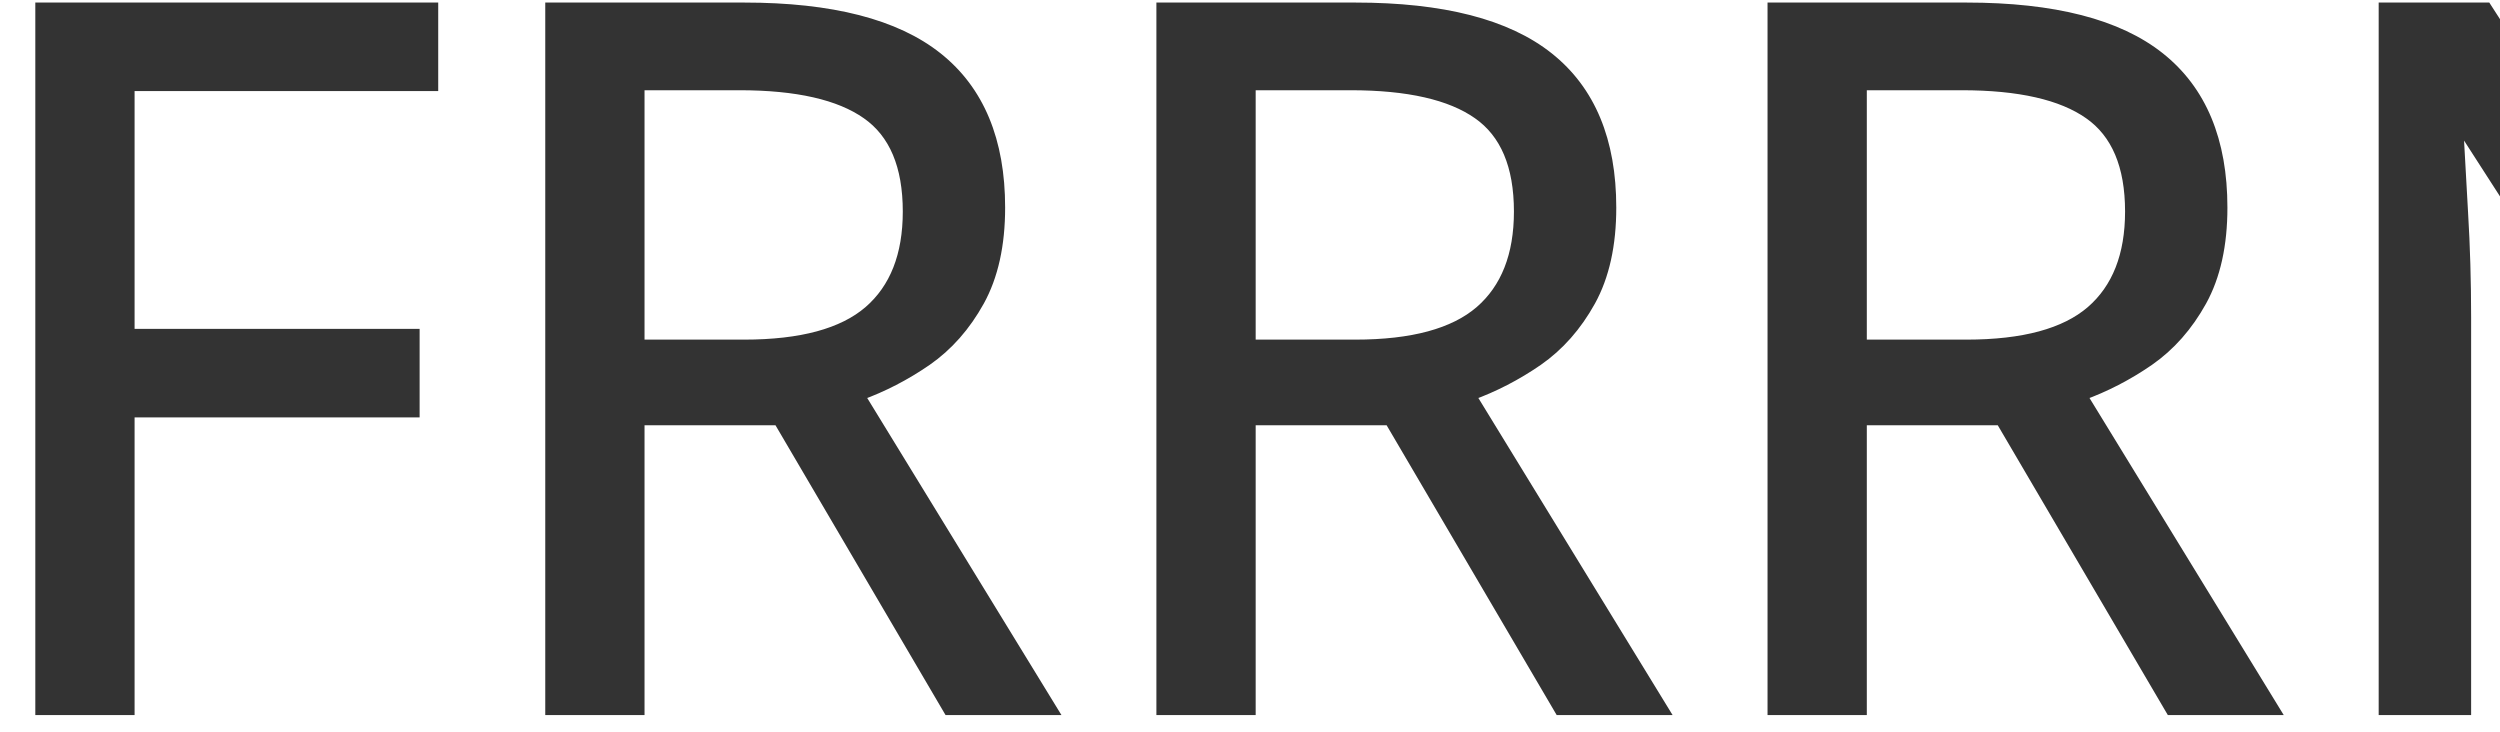
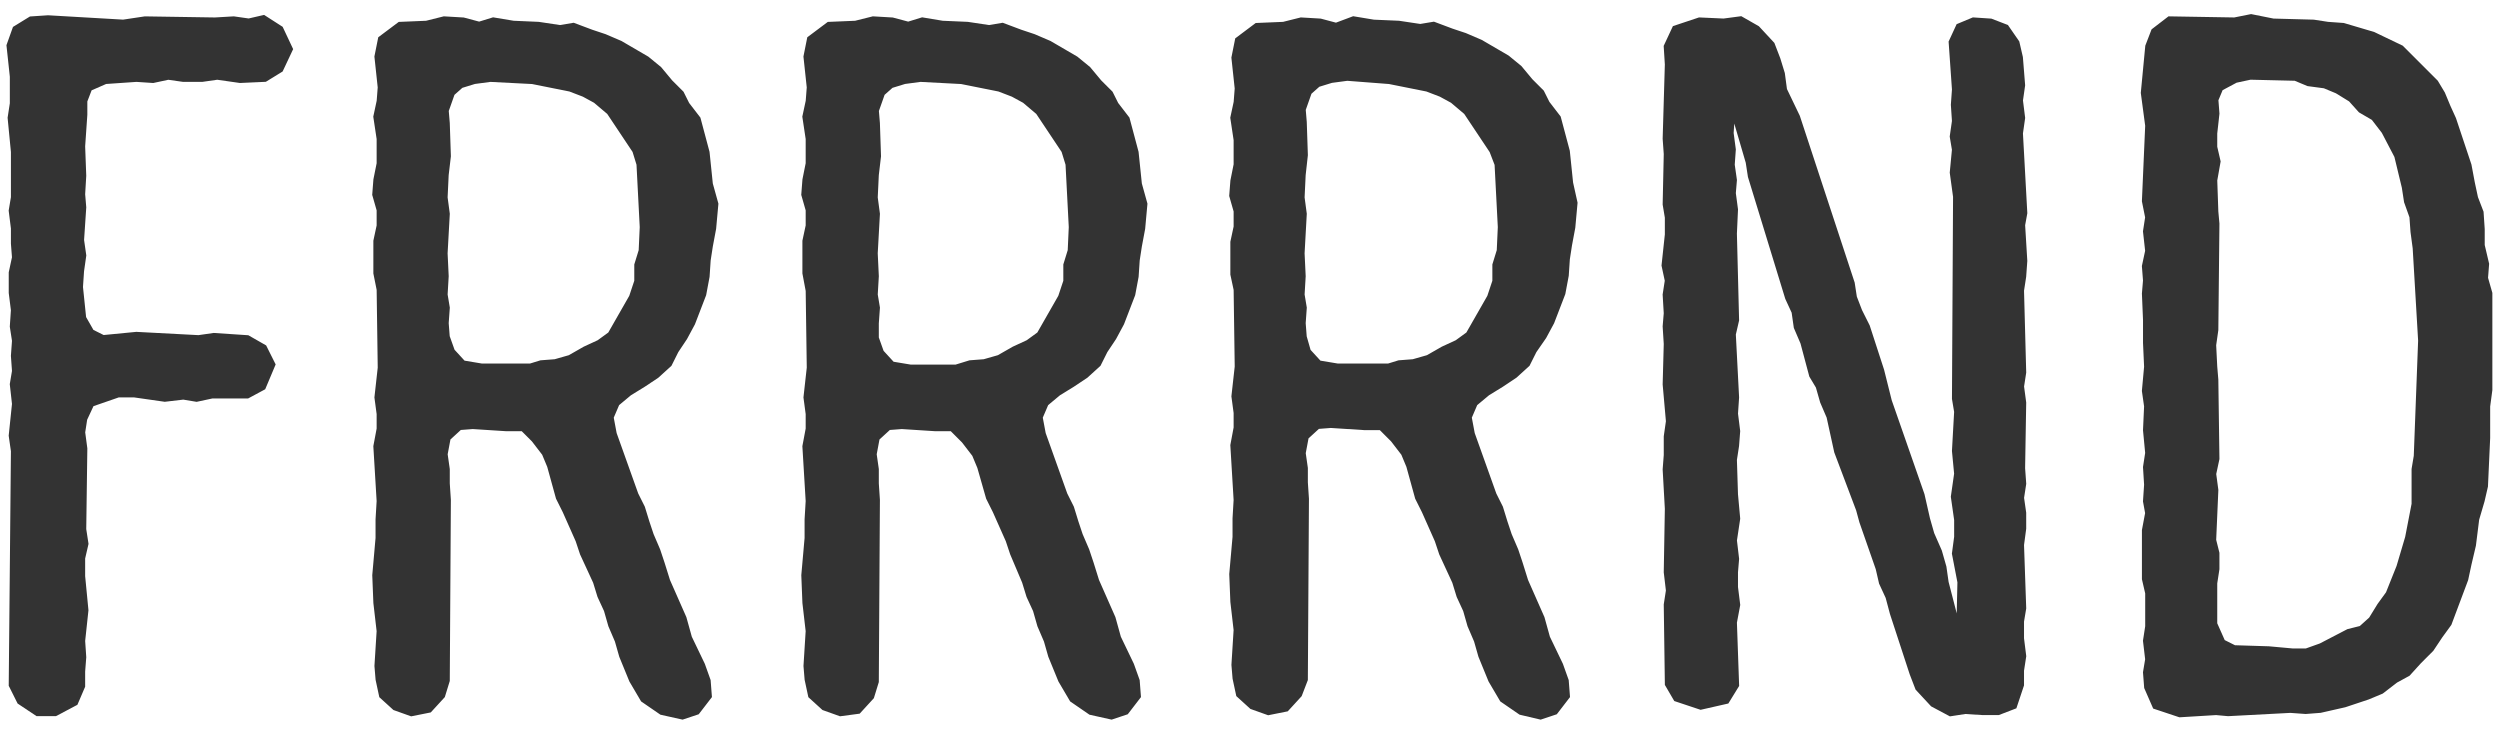
- <svg xmlns="http://www.w3.org/2000/svg" width="229px" height="67px" viewBox="0 0 229 67" version="1.1">
-   <defs />
-   <g id="Page-1" stroke="none" stroke-width="1" fill="none" fill-rule="evenodd" font-weight="normal" font-family="IntroHeadR-Base, Intro Head R" font-size="90">
-     <g id="frrrnd-logo" transform="translate(-5, -16)" stroke="#333333" fill="#333333">
+ <svg xmlns="http://www.w3.org/2000/svg" version="1.1" id="Camada_1" x="0px" y="0px" viewBox="0 0 229 67" style="enable-background:new 0 0 229 67;" xml:space="preserve">
+   <style type="text/css">
+ 	.st0{enable-background:new    ;}
+ 	.st1{fill:#333333;}
+ 	.st2{fill:none;stroke:#333333;}
+ </style>
+   <g id="Page-1_1_">
+     <g id="frrrnd-logo" transform="translate(-5, -16)">
      <g id="Page-1">
        <g id="Artboard">
          <g id="FRRRND">
-             <text>
-               <tspan x="0" y="81">FRRRND</tspan>
-             </text>
+             <g class="st0">
+               <path class="st1" d="M7,80.1l-0.7-1.4l0.2-21.4l-0.2-1.4l0.3-2.9l-0.2-1.8L6.6,50l-0.1-1.4l0.1-1.4l-0.2-1.3l0.1-1.5l-0.2-1.6        V41l0.3-1.4l-0.1-1.3v-1.4l-0.2-1.6l0.2-1.2v-4.2l-0.3-3.1l0.2-1.3V23l-0.3-2.8l0.5-1.4L7.9,18l1.5-0.1l6.9,0.4l2-0.3l6.4,0.1        l1.7-0.1l1.4,0.2l1.3-0.3l1.4,0.9l0.8,1.7l-0.8,1.7L29.2,23L27,23.1l-2.1-0.3L23.5,23h-1.7l-1.4-0.2L19,23.1L17.5,23l-2.9,0.2        L13,23.9l-0.5,1.3v1.3l-0.2,2.9l0.1,2.7l-0.1,1.7l0.1,1.2l-0.2,3l0.2,1.4l-0.2,1.4l-0.1,1.5l0.3,2.9l0.8,1.4l1.2,0.6l3.1-0.3        l5.7,0.3l1.4-0.2l3,0.2l1.4,0.8l0.7,1.4l-0.8,1.9l-1.3,0.7h-1.5L24.4,52l-1.4,0.3l-1.2-0.2l-1.7,0.2l-2.8-0.4h-1.5l-2.6,0.9        l-0.7,1.5l-0.2,1.3l0.2,1.5l-0.1,7.4l0.2,1.3l-0.3,1.3v1.7l0.3,3.1l-0.3,2.8l0.1,1.5l-0.1,1.3v1.3l-0.6,1.4L10,81.1H8.5        L7,80.1z" />
+               <path class="st1" d="M65.7,81l-1.6-1.1l-1-1.7L62.2,76l-0.4-1.4l-0.6-1.4l-0.4-1.4l-0.6-1.3l-0.4-1.3l-1.2-2.6l-0.4-1.2        l-1.2-2.7l-0.6-1.2l-0.8-2.9l-0.5-1.2l-1-1.3L53,55h-1.6l-3.1-0.2L47,54.9L45.8,56l-0.3,1.6l0.2,1.4v1.3l0.1,1.5l-0.1,16.5        l-0.4,1.3l-1.1,1.2l-1.5,0.3l-1.4-0.5l-1.1-1l-0.3-1.4L39.8,77l0.2-3.2l-0.3-2.6l-0.1-2.5l0.3-3.4v-1.7l0.1-1.7l-0.3-5        l0.3-1.6v-1.4l-0.2-1.5l0.3-2.7L40,42.5L39.7,41v-2.9l0.3-1.4v-1.5l-0.4-1.4l0.1-1.3L40,31v-2.3l-0.3-2l0.3-1.4l0.1-1.3        l-0.3-2.8l0.3-1.5l1.6-1.2l2.4-0.1l1.6-0.4l1.7,0.1l1.5,0.4l1.3-0.4l1.8,0.3l2.3,0.1l2,0.3l1.2-0.2l1.6,0.6l1.2,0.4l1.4,0.6        l2.4,1.4l1.1,0.9l1,1.2l1,1l0.5,1l1,1.3l0.8,3l0.3,2.9l0.5,1.8l-0.2,2.2l-0.3,1.6l-0.2,1.3l-0.1,1.5l-0.3,1.6l-1,2.6l-0.7,1.3        L66.7,48l-0.6,1.2l-1.1,1l-1.2,0.8l-1.3,0.8l-1.2,1l-0.6,1.4l0.3,1.6l2,5.6l0.6,1.2l0.4,1.3l0.4,1.2l0.6,1.4l0.4,1.2l0.5,1.6        l1.5,3.4l0.5,1.8l1.2,2.5l0.5,1.4l0.1,1.3l-1,1.3l-1.2,0.4L65.7,81z M53.3,49.9l1.3-0.4l1.3-0.1l1.4-0.4l1.4-0.8l1.3-0.6        l1.1-0.8l2-3.5l0.5-1.5v-1.5L64,39l0.1-2.2l-0.3-5.8l-0.4-1.3l-2.4-3.6L59.7,25l-1.1-0.6l-1.3-0.5l-3.5-0.7L49.9,23l-1.5,0.2        l-1.3,0.4l-0.9,0.8l-0.6,1.7l0.1,1.2l0.1,3L45.6,32l-0.1,2.1l0.2,1.5l-0.2,3.6l0.1,2.1L45.5,43l0.2,1.2l-0.1,1.4l0.1,1.3        l0.5,1.4l1.1,1.2l1.8,0.3H53.3z" />
+               <path class="st1" d="M105,81l-1.6-1.1l-1-1.7l-0.9-2.2l-0.4-1.4l-0.6-1.4l-0.4-1.4l-0.6-1.3l-0.4-1.3L98,66.6l-0.4-1.2        l-1.2-2.7l-0.6-1.2L95,58.7l-0.5-1.2l-1-1.3L92.3,55h-1.6l-3.1-0.2l-1.3,0.1L85.1,56l-0.3,1.6L85,59v1.3l0.1,1.5L85,78.4        l-0.4,1.3l-1.1,1.2L82,81.1l-1.4-0.5l-1.1-1l-0.3-1.4L79.1,77l0.2-3.2L79,71.2l-0.1-2.5l0.3-3.4v-1.7l0.1-1.7l-0.3-5l0.3-1.6        v-1.4l-0.2-1.5l0.3-2.7l-0.1-7.1L79,41v-2.9l0.3-1.4v-1.5l-0.4-1.4l0.1-1.3l0.3-1.5v-2.3l-0.3-2l0.3-1.4l0.1-1.3l-0.3-2.8        l0.3-1.5l1.6-1.2l2.4-0.1l1.6-0.4l1.7,0.1l1.5,0.4l1.3-0.4l1.8,0.3l2.3,0.1l2,0.3l1.2-0.2l1.6,0.6l1.2,0.4l1.4,0.6l2.4,1.4        l1.1,0.9l1,1.2l1,1l0.5,1l1,1.3l0.8,3l0.3,2.9l0.5,1.8l-0.2,2.2l-0.3,1.6l-0.2,1.3l-0.1,1.5l-0.3,1.6l-1,2.6l-0.7,1.3L106,48        l-0.6,1.2l-1.1,1l-1.2,0.8l-1.3,0.8l-1.2,1l-0.6,1.4l0.3,1.6l2,5.6l0.6,1.2l0.4,1.3l0.4,1.2l0.6,1.4l0.4,1.2l0.5,1.6l1.5,3.4        l0.5,1.8l1.2,2.5l0.5,1.4l0.1,1.3l-1,1.3l-1.2,0.4L105,81z M92.6,49.9l1.3-0.4l1.3-0.1l1.4-0.4l1.4-0.8l1.3-0.6l1.1-0.8l2-3.5        l0.5-1.5v-1.5l0.4-1.3l0.1-2.2l-0.3-5.8l-0.4-1.3l-2.4-3.6L99,25l-1.1-0.6l-1.3-0.5l-3.5-0.7L89.3,23l-1.5,0.2l-1.3,0.4        l-0.9,0.8L85,26.1l0.1,1.2l0.1,3L85,32l-0.1,2.1l0.2,1.5l-0.2,3.6l0.1,2.1L84.9,43l0.2,1.2L85,45.6L85,47l0.5,1.4l1.1,1.2        l1.8,0.3H92.6z" />
+               <path class="st1" d="M144.4,81l-1.6-1.1l-1-1.7l-0.9-2.2l-0.4-1.4l-0.6-1.4l-0.4-1.4l-0.6-1.3l-0.4-1.3l-1.2-2.6l-0.4-1.2        l-1.2-2.7l-0.6-1.2l-0.8-2.9l-0.5-1.2l-1-1.3l-1.2-1.2H130l-3.1-0.2l-1.3,0.1l-1.2,1.1l-0.3,1.6l0.2,1.4v1.3l0.1,1.5        l-0.1,16.5l-0.5,1.3l-1.1,1.2l-1.5,0.3l-1.4-0.5l-1.1-1l-0.3-1.4l-0.1-1.2l0.2-3.2l-0.3-2.6l-0.1-2.5l0.3-3.4v-1.7l0.1-1.7        l-0.3-5l0.3-1.6v-1.4l-0.2-1.5l0.3-2.7l-0.1-7.1l-0.3-1.4v-2.9l0.3-1.4v-1.5l-0.4-1.4l0.1-1.3l0.3-1.5v-2.3l-0.3-2l0.3-1.4        l0.1-1.3l-0.3-2.8l0.3-1.5l1.6-1.2l2.4-0.1l1.6-0.4l1.7,0.1l1.5,0.4L129,18l1.8,0.3l2.3,0.1l2,0.3l1.2-0.2l1.6,0.6l1.2,0.4        l1.4,0.6l2.4,1.4l1.1,0.9l1,1.2l1,1l0.5,1l1,1.3l0.8,3l0.3,2.9l0.4,1.8l-0.2,2.2l-0.3,1.6l-0.2,1.3l-0.1,1.5l-0.3,1.6l-1,2.6        l-0.7,1.3l-0.9,1.3l-0.6,1.2l-1.1,1l-1.2,0.8l-1.3,0.8l-1.2,1l-0.6,1.4l0.3,1.6l2,5.6l0.6,1.2l0.4,1.3l0.4,1.2l0.6,1.4        l0.4,1.2l0.5,1.6l1.5,3.4l0.5,1.8l1.2,2.5l0.5,1.4l0.1,1.3l-1,1.3l-1.2,0.4L144.4,81z M131.9,49.9l1.3-0.4l1.3-0.1l1.4-0.4        l1.4-0.8l1.3-0.6l1.1-0.8l2-3.5l0.5-1.5v-1.5l0.4-1.3l0.1-2.2l-0.3-5.8l-0.5-1.3l-2.4-3.6l-1.3-1.1l-1.1-0.6l-1.3-0.5        l-3.5-0.7l-3.9-0.3l-1.5,0.2l-1.3,0.4l-0.9,0.8l-0.6,1.7l0.1,1.2l0.1,3l-0.2,1.8l-0.1,2.1l0.2,1.5l-0.2,3.6l0.1,2.1l-0.1,1.7        l0.2,1.2l-0.1,1.4l0.1,1.3l0.4,1.4l1.1,1.2l1.8,0.3H131.9z" />
+               <path class="st1" d="M182.2,80.3l-1.3-1.4l-0.5-1.3l-1.8-5.5l-0.4-1.5l-0.6-1.3l-0.3-1.3l-1.5-4.3l-0.3-1.1l-2-5.3l-0.7-3.2        l-0.6-1.4l-0.4-1.4l-0.6-1l-0.8-3l-0.6-1.4l-0.2-1.4l-0.6-1.3l-3.4-11.1l-0.2-1.3l-1.2-4.1l-0.5-1.2l-0.4-0.1l0.1,1.3        l-0.1,1.5l0.2,1.5l-0.1,1.4l0.2,1.4l-0.1,1.2l0.2,1.5l-0.1,2.2l0.2,7.9l-0.3,1.3l0.3,5.8l-0.1,1.5l0.2,1.6l-0.1,1.3l-0.2,1.3        l0.1,3.2l0.2,2.2l-0.3,2l0.2,1.7l-0.1,1.2v1.4l0.2,1.6l-0.3,1.6l0.2,5.7l-0.8,1.3l-2.2,0.5l-2.1-0.7l-0.7-1.2l-0.1-7.2        l0.2-1.3l-0.2-1.7l0.1-5.8l-0.2-3.6l0.1-1.3V56l0.2-1.4l-0.3-3.4l0.1-3.7l-0.1-1.6l0.1-1.2l-0.1-1.7l0.2-1.3l-0.3-1.4l0.3-2.8        v-1.6l-0.2-1.2l0.1-4.6l-0.1-1.4l0.2-6.8l-0.1-1.6l0.7-1.5l2.1-0.7l2.2,0.1l1.5-0.2l1.4,0.8l1.3,1.4l0.5,1.3l0.4,1.3l0.2,1.5        l1.2,2.5l5,15.2l0.2,1.3l0.5,1.3l0.7,1.4l1.3,4l0.7,2.8l3,8.6l0.5,2.2l0.4,1.4l0.7,1.6l0.4,1.4l0.2,1.4l0.8,3.1l0.5,1.4        l0.4-0.1l0.1-4.5l-0.5-2.6l0.2-1.5v-1.6l-0.3-2.1l0.3-2.1l-0.2-2.1l0.2-3.6l-0.2-1.2l0.1-18.5l-0.3-2.2l0.2-2.1l-0.2-1.2        l0.2-1.4l-0.1-1.5l0.1-1.4l-0.3-4.3l0.6-1.3l1.2-0.5l1.5,0.1l1.3,0.5l0.9,1.3l0.3,1.3l0.2,2.5l-0.2,1.4l0.2,1.6l-0.2,1.4        l0.4,7.3l-0.2,1.1l0.2,3.3l-0.1,1.4l-0.2,1.3l0.2,7.5l-0.2,1.3l0.2,1.5l-0.1,6l0.1,1.4l-0.2,1.3l0.2,1.4v1.4l-0.2,1.5l0.2,5.8        l-0.2,1.2v1.6l0.2,1.6l-0.2,1.3v1.3l-0.6,1.8L188,81h-1.4l-1.6-0.1l-1.3,0.2L182.2,80.3z" />
+               <path class="st1" d="M202.6,80.5l-0.7-1.6l-0.1-1.3l0.2-1.2l-0.2-1.7l0.2-1.3v-3.1l-0.3-1.3v-4.4L202,63l-0.2-1.1l0.1-1.5        l-0.1-1.6l0.2-1.3l-0.2-2.1l0.1-2.2l-0.2-1.4l0.2-2.2l-0.1-2.2v-2.1l-0.1-2.4l0.1-1.2l-0.1-1.3L202,39l-0.2-1.8l0.2-1.3        l-0.3-1.5l0.3-6.9l-0.4-3l0.4-4.2l0.5-1.3l1.3-1l5.9,0.1l1.5-0.3l2,0.4l3.7,0.1l1.3,0.2l1.4,0.1l2.7,0.8l2.5,1.2l3.1,3.1        l0.6,1l0.5,1.2l0.5,1.1l1.4,4.2l0.3,1.6l0.3,1.4l0.5,1.3l0.1,1.5v1.5l0.4,1.7l-0.1,1.3l0.4,1.4v8.8l-0.2,1.5v2.9l-0.2,4.4        l-0.3,1.3l-0.5,1.7l-0.3,2.4l-0.4,1.7l-0.3,1.4l-1.5,4l-0.8,1.1l-0.8,1.2l-1.1,1.1l-1,1.1l-1.1,0.6l-1.3,1l-1.2,0.5l-2.1,0.7        l-2.2,0.5l-1.3,0.1l-1.4-0.1l-5.7,0.3L208,81l-3.3,0.2L202.6,80.5z M216.3,75.9l1.4-0.5l2.5-1.3l1.2-0.3l1-0.9l0.8-1.3        l0.8-1.1l1-2.5l0.8-2.7l0.6-3.1v-3.2l0.2-1.2l0.4-10.6l-0.5-8.5l-0.2-1.5l-0.1-1.4l-0.5-1.4l-0.2-1.3l-0.7-2.9l-1.2-2.3        l-1-1.3l-1.2-0.7l-0.9-1l-1.3-0.8l-1.2-0.5l-1.5-0.2l-1.2-0.5l-4.2-0.1l-1.4,0.3l-1.5,0.8l-0.5,1.2l0.1,1.3l-0.2,1.8v1.3        l0.3,1.3l-0.3,1.7l0.1,2.9l0.1,1.1l-0.1,9.7l-0.2,1.4l0.1,2l0.1,1.2l0.1,7.2l-0.3,1.4l0.2,1.5l-0.2,4.6l0.3,1.2v1.4l-0.2,1.3        v3.8l0.8,1.8l1.2,0.6l3.2,0.1l2.2,0.2L216.3,75.9z" />
+             </g>
+             <g class="st0">
+               <path class="st2" d="M7,80.1l-0.7-1.4l0.2-21.4l-0.2-1.4l0.3-2.9l-0.2-1.8L6.6,50l-0.1-1.4l0.1-1.4l-0.2-1.3l0.1-1.5l-0.2-1.6        V41l0.3-1.4l-0.1-1.3v-1.4l-0.2-1.6l0.2-1.2v-4.2l-0.3-3.1l0.2-1.3V23l-0.3-2.8l0.5-1.4L7.9,18l1.5-0.1l6.9,0.4l2-0.3l6.4,0.1        l1.7-0.1l1.4,0.2l1.3-0.3l1.4,0.9l0.8,1.7l-0.8,1.7L29.2,23L27,23.1l-2.1-0.3L23.5,23h-1.7l-1.4-0.2L19,23.1L17.5,23l-2.9,0.2        L13,23.9l-0.5,1.3v1.3l-0.2,2.9l0.1,2.7l-0.1,1.7l0.1,1.2l-0.2,3l0.2,1.4l-0.2,1.4l-0.1,1.5l0.3,2.9l0.8,1.4l1.2,0.6l3.1-0.3        l5.7,0.3l1.4-0.2l3,0.2l1.4,0.8l0.7,1.4l-0.8,1.9l-1.3,0.7h-1.5L24.4,52l-1.4,0.3l-1.2-0.2l-1.7,0.2l-2.8-0.4h-1.5l-2.6,0.9        l-0.7,1.5l-0.2,1.3l0.2,1.5l-0.1,7.4l0.2,1.3l-0.3,1.3v1.7l0.3,3.1l-0.3,2.8l0.1,1.5l-0.1,1.3v1.3l-0.6,1.4L10,81.1H8.5        L7,80.1z" />
+               <path class="st2" d="M65.7,81l-1.6-1.1l-1-1.7L62.2,76l-0.4-1.4l-0.6-1.4l-0.4-1.4l-0.6-1.3l-0.4-1.3l-1.2-2.6l-0.4-1.2        l-1.2-2.7l-0.6-1.2l-0.8-2.9l-0.5-1.2l-1-1.3L53,55h-1.6l-3.1-0.2L47,54.9L45.8,56l-0.3,1.6l0.2,1.4v1.3l0.1,1.5l-0.1,16.5        l-0.4,1.3l-1.1,1.2l-1.5,0.3l-1.4-0.5l-1.1-1l-0.3-1.4L39.8,77l0.2-3.2l-0.3-2.6l-0.1-2.5l0.3-3.4v-1.7l0.1-1.7l-0.3-5        l0.3-1.6v-1.4l-0.2-1.5l0.3-2.7L40,42.5L39.7,41v-2.9l0.3-1.4v-1.5l-0.4-1.4l0.1-1.3L40,31v-2.3l-0.3-2l0.3-1.4l0.1-1.3        l-0.3-2.8l0.3-1.5l1.6-1.2l2.4-0.1l1.6-0.4l1.7,0.1l1.5,0.4l1.3-0.4l1.8,0.3l2.3,0.1l2,0.3l1.2-0.2l1.6,0.6l1.2,0.4l1.4,0.6        l2.4,1.4l1.1,0.9l1,1.2l1,1l0.5,1l1,1.3l0.8,3l0.3,2.9l0.5,1.8l-0.2,2.2l-0.3,1.6l-0.2,1.3l-0.1,1.5l-0.3,1.6l-1,2.6l-0.7,1.3        L66.7,48l-0.6,1.2l-1.1,1l-1.2,0.8l-1.3,0.8l-1.2,1l-0.6,1.4l0.3,1.6l2,5.6l0.6,1.2l0.4,1.3l0.4,1.2l0.6,1.4l0.4,1.2l0.5,1.6        l1.5,3.4l0.5,1.8l1.2,2.5l0.5,1.4l0.1,1.3l-1,1.3l-1.2,0.4L65.7,81z M53.3,49.9l1.3-0.4l1.3-0.1l1.4-0.4l1.4-0.8l1.3-0.6        l1.1-0.8l2-3.5l0.5-1.5v-1.5L64,39l0.1-2.2l-0.3-5.8l-0.4-1.3l-2.4-3.6L59.7,25l-1.1-0.6l-1.3-0.5l-3.5-0.7L49.9,23l-1.5,0.2        l-1.3,0.4l-0.9,0.8l-0.6,1.7l0.1,1.2l0.1,3L45.6,32l-0.1,2.1l0.2,1.5l-0.2,3.6l0.1,2.1L45.5,43l0.2,1.2l-0.1,1.4l0.1,1.3        l0.5,1.4l1.1,1.2l1.8,0.3H53.3z" />
+               <path class="st2" d="M105,81l-1.6-1.1l-1-1.7l-0.9-2.2l-0.4-1.4l-0.6-1.4l-0.4-1.4l-0.6-1.3l-0.4-1.3L98,66.6l-0.4-1.2        l-1.2-2.7l-0.6-1.2L95,58.7l-0.5-1.2l-1-1.3L92.3,55h-1.6l-3.1-0.2l-1.3,0.1L85.1,56l-0.3,1.6L85,59v1.3l0.1,1.5L85,78.4        l-0.4,1.3l-1.1,1.2L82,81.1l-1.4-0.5l-1.1-1l-0.3-1.4L79.1,77l0.2-3.2L79,71.2l-0.1-2.5l0.3-3.4v-1.7l0.1-1.7l-0.3-5l0.3-1.6        v-1.4l-0.2-1.5l0.3-2.7l-0.1-7.1L79,41v-2.9l0.3-1.4v-1.5l-0.4-1.4l0.1-1.3l0.3-1.5v-2.3l-0.3-2l0.3-1.4l0.1-1.3l-0.3-2.8        l0.3-1.5l1.6-1.2l2.4-0.1l1.6-0.4l1.7,0.1l1.5,0.4l1.3-0.4l1.8,0.3l2.3,0.1l2,0.3l1.2-0.2l1.6,0.6l1.2,0.4l1.4,0.6l2.4,1.4        l1.1,0.9l1,1.2l1,1l0.5,1l1,1.3l0.8,3l0.3,2.9l0.5,1.8l-0.2,2.2l-0.3,1.6l-0.2,1.3l-0.1,1.5l-0.3,1.6l-1,2.6l-0.7,1.3L106,48        l-0.6,1.2l-1.1,1l-1.2,0.8l-1.3,0.8l-1.2,1l-0.6,1.4l0.3,1.6l2,5.6l0.6,1.2l0.4,1.3l0.4,1.2l0.6,1.4l0.4,1.2l0.5,1.6l1.5,3.4        l0.5,1.8l1.2,2.5l0.5,1.4l0.1,1.3l-1,1.3l-1.2,0.4L105,81z M92.6,49.9l1.3-0.4l1.3-0.1l1.4-0.4l1.4-0.8l1.3-0.6l1.1-0.8l2-3.5        l0.5-1.5v-1.5l0.4-1.3l0.1-2.2l-0.3-5.8l-0.4-1.3l-2.4-3.6L99,25l-1.1-0.6l-1.3-0.5l-3.5-0.7L89.3,23l-1.5,0.2l-1.3,0.4        l-0.9,0.8L85,26.1l0.1,1.2l0.1,3L85,32l-0.1,2.1l0.2,1.5l-0.2,3.6l0.1,2.1L84.9,43l0.2,1.2L85,45.6L85,47l0.5,1.4l1.1,1.2        l1.8,0.3H92.6z" />
+               <path class="st2" d="M144.4,81l-1.6-1.1l-1-1.7l-0.9-2.2l-0.4-1.4l-0.6-1.4l-0.4-1.4l-0.6-1.3l-0.4-1.3l-1.2-2.6l-0.4-1.2        l-1.2-2.7l-0.6-1.2l-0.8-2.9l-0.5-1.2l-1-1.3l-1.2-1.2H130l-3.1-0.2l-1.3,0.1l-1.2,1.1l-0.3,1.6l0.2,1.4v1.3l0.1,1.5        l-0.1,16.5l-0.5,1.3l-1.1,1.2l-1.5,0.3l-1.4-0.5l-1.1-1l-0.3-1.4l-0.1-1.2l0.2-3.2l-0.3-2.6l-0.1-2.5l0.3-3.4v-1.7l0.1-1.7        l-0.3-5l0.3-1.6v-1.4l-0.2-1.5l0.3-2.7l-0.1-7.1l-0.3-1.4v-2.9l0.3-1.4v-1.5l-0.4-1.4l0.1-1.3l0.3-1.5v-2.3l-0.3-2l0.3-1.4        l0.1-1.3l-0.3-2.8l0.3-1.5l1.6-1.2l2.4-0.1l1.6-0.4l1.7,0.1l1.5,0.4L129,18l1.8,0.3l2.3,0.1l2,0.3l1.2-0.2l1.6,0.6l1.2,0.4        l1.4,0.6l2.4,1.4l1.1,0.9l1,1.2l1,1l0.5,1l1,1.3l0.8,3l0.3,2.9l0.4,1.8l-0.2,2.2l-0.3,1.6l-0.2,1.3l-0.1,1.5l-0.3,1.6l-1,2.6        l-0.7,1.3l-0.9,1.3l-0.6,1.2l-1.1,1l-1.2,0.8l-1.3,0.8l-1.2,1l-0.6,1.4l0.3,1.6l2,5.6l0.6,1.2l0.4,1.3l0.4,1.2l0.6,1.4        l0.4,1.2l0.5,1.6l1.5,3.4l0.5,1.8l1.2,2.5l0.5,1.4l0.1,1.3l-1,1.3l-1.2,0.4L144.4,81z M131.9,49.9l1.3-0.4l1.3-0.1l1.4-0.4        l1.4-0.8l1.3-0.6l1.1-0.8l2-3.5l0.5-1.5v-1.5l0.4-1.3l0.1-2.2l-0.3-5.8l-0.5-1.3l-2.4-3.6l-1.3-1.1l-1.1-0.6l-1.3-0.5        l-3.5-0.7l-3.9-0.3l-1.5,0.2l-1.3,0.4l-0.9,0.8l-0.6,1.7l0.1,1.2l0.1,3l-0.2,1.8l-0.1,2.1l0.2,1.5l-0.2,3.6l0.1,2.1l-0.1,1.7        l0.2,1.2l-0.1,1.4l0.1,1.3l0.4,1.4l1.1,1.2l1.8,0.3H131.9z" />
+               <path class="st2" d="M182.2,80.3l-1.3-1.4l-0.5-1.3l-1.8-5.5l-0.4-1.5l-0.6-1.3l-0.3-1.3l-1.5-4.3l-0.3-1.1l-2-5.3l-0.7-3.2        l-0.6-1.4l-0.4-1.4l-0.6-1l-0.8-3l-0.6-1.4l-0.2-1.4l-0.6-1.3l-3.4-11.1l-0.2-1.3l-1.2-4.1l-0.5-1.2l-0.4-0.1l0.1,1.3        l-0.1,1.5l0.2,1.5l-0.1,1.4l0.2,1.4l-0.1,1.2l0.2,1.5l-0.1,2.2l0.2,7.9l-0.3,1.3l0.3,5.8l-0.1,1.5l0.2,1.6l-0.1,1.3l-0.2,1.3        l0.1,3.2l0.2,2.2l-0.3,2l0.2,1.7l-0.1,1.2v1.4l0.2,1.6l-0.3,1.6l0.2,5.7l-0.8,1.3l-2.2,0.5l-2.1-0.7l-0.7-1.2l-0.1-7.2        l0.2-1.3l-0.2-1.7l0.1-5.8l-0.2-3.6l0.1-1.3V56l0.2-1.4l-0.3-3.4l0.1-3.7l-0.1-1.6l0.1-1.2l-0.1-1.7l0.2-1.3l-0.3-1.4l0.3-2.8        v-1.6l-0.2-1.2l0.1-4.6l-0.1-1.4l0.2-6.8l-0.1-1.6l0.7-1.5l2.1-0.7l2.2,0.1l1.5-0.2l1.4,0.8l1.3,1.4l0.5,1.3l0.4,1.3l0.2,1.5        l1.2,2.5l5,15.2l0.2,1.3l0.5,1.3l0.7,1.4l1.3,4l0.7,2.8l3,8.6l0.5,2.2l0.4,1.4l0.7,1.6l0.4,1.4l0.2,1.4l0.8,3.1l0.5,1.4        l0.4-0.1l0.1-4.5l-0.5-2.6l0.2-1.5v-1.6l-0.3-2.1l0.3-2.1l-0.2-2.1l0.2-3.6l-0.2-1.2l0.1-18.5l-0.3-2.2l0.2-2.1l-0.2-1.2        l0.2-1.4l-0.1-1.5l0.1-1.4l-0.3-4.3l0.6-1.3l1.2-0.5l1.5,0.1l1.3,0.5l0.9,1.3l0.3,1.3l0.2,2.5l-0.2,1.4l0.2,1.6l-0.2,1.4        l0.4,7.3l-0.2,1.1l0.2,3.3l-0.1,1.4l-0.2,1.3l0.2,7.5l-0.2,1.3l0.2,1.5l-0.1,6l0.1,1.4l-0.2,1.3l0.2,1.4v1.4l-0.2,1.5l0.2,5.8        l-0.2,1.2v1.6l0.2,1.6l-0.2,1.3v1.3l-0.6,1.8L188,81h-1.4l-1.6-0.1l-1.3,0.2L182.2,80.3z" />
+               <path class="st2" d="M202.6,80.5l-0.7-1.6l-0.1-1.3l0.2-1.2l-0.2-1.7l0.2-1.3v-3.1l-0.3-1.3v-4.4L202,63l-0.2-1.1l0.1-1.5        l-0.1-1.6l0.2-1.3l-0.2-2.1l0.1-2.2l-0.2-1.4l0.2-2.2l-0.1-2.2v-2.1l-0.1-2.4l0.1-1.2l-0.1-1.3L202,39l-0.2-1.8l0.2-1.3        l-0.3-1.5l0.3-6.9l-0.4-3l0.4-4.2l0.5-1.3l1.3-1l5.9,0.1l1.5-0.3l2,0.4l3.7,0.1l1.3,0.2l1.4,0.1l2.7,0.8l2.5,1.2l3.1,3.1        l0.6,1l0.5,1.2l0.5,1.1l1.4,4.2l0.3,1.6l0.3,1.4l0.5,1.3l0.1,1.5v1.5l0.4,1.7l-0.1,1.3l0.4,1.4v8.8l-0.2,1.5v2.9l-0.2,4.4        l-0.3,1.3l-0.5,1.7l-0.3,2.4l-0.4,1.7l-0.3,1.4l-1.5,4l-0.8,1.1l-0.8,1.2l-1.1,1.1l-1,1.1l-1.1,0.6l-1.3,1l-1.2,0.5l-2.1,0.7        l-2.2,0.5l-1.3,0.1l-1.4-0.1l-5.7,0.3L208,81l-3.3,0.2L202.6,80.5z M216.3,75.9l1.4-0.5l2.5-1.3l1.2-0.3l1-0.9l0.8-1.3        l0.8-1.1l1-2.5l0.8-2.7l0.6-3.1v-3.2l0.2-1.2l0.4-10.6l-0.5-8.5l-0.2-1.5l-0.1-1.4l-0.5-1.4l-0.2-1.3l-0.7-2.9l-1.2-2.3        l-1-1.3l-1.2-0.7l-0.9-1l-1.3-0.8l-1.2-0.5l-1.5-0.2l-1.2-0.5l-4.2-0.1l-1.4,0.3l-1.5,0.8l-0.5,1.2l0.1,1.3l-0.2,1.8v1.3        l0.3,1.3l-0.3,1.7l0.1,2.9l0.1,1.1l-0.1,9.7l-0.2,1.4l0.1,2l0.1,1.2l0.1,7.2l-0.3,1.4l0.2,1.5l-0.2,4.6l0.3,1.2v1.4l-0.2,1.3        v3.8l0.8,1.8l1.2,0.6l3.2,0.1l2.2,0.2L216.3,75.9z" />
+             </g>
          </g>
        </g>
      </g>
    </g>
  </g>
</svg>
